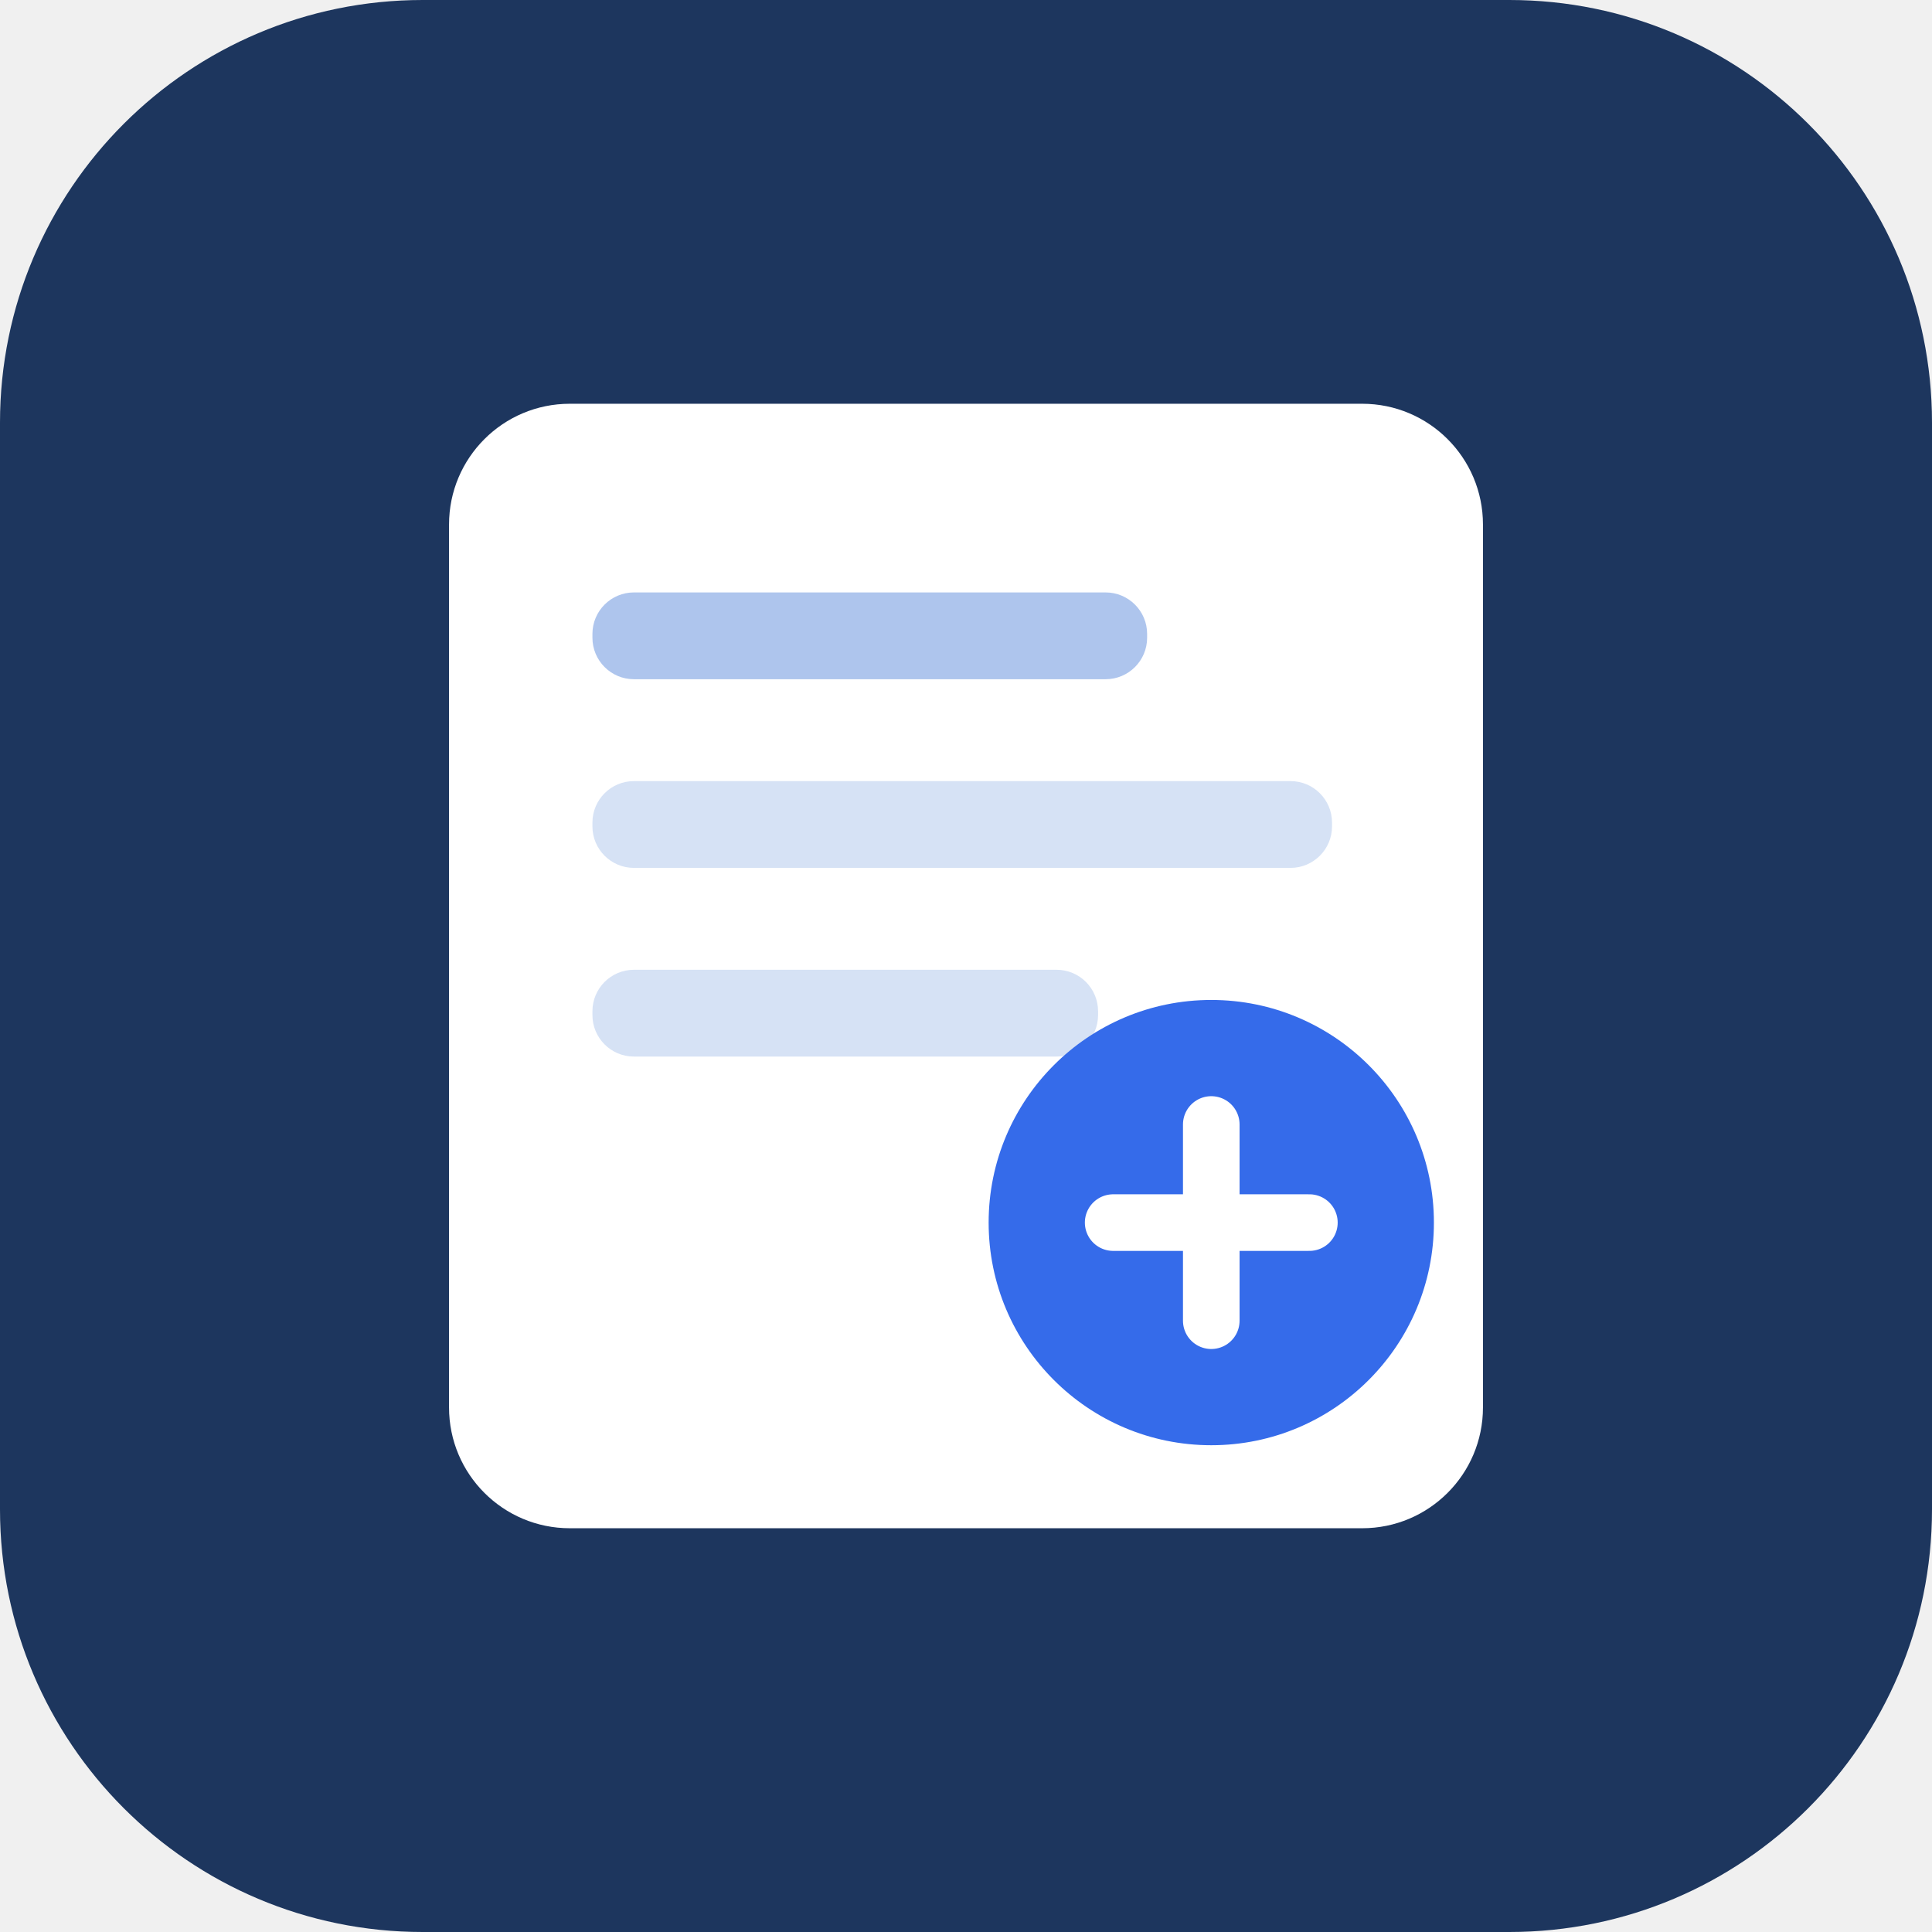
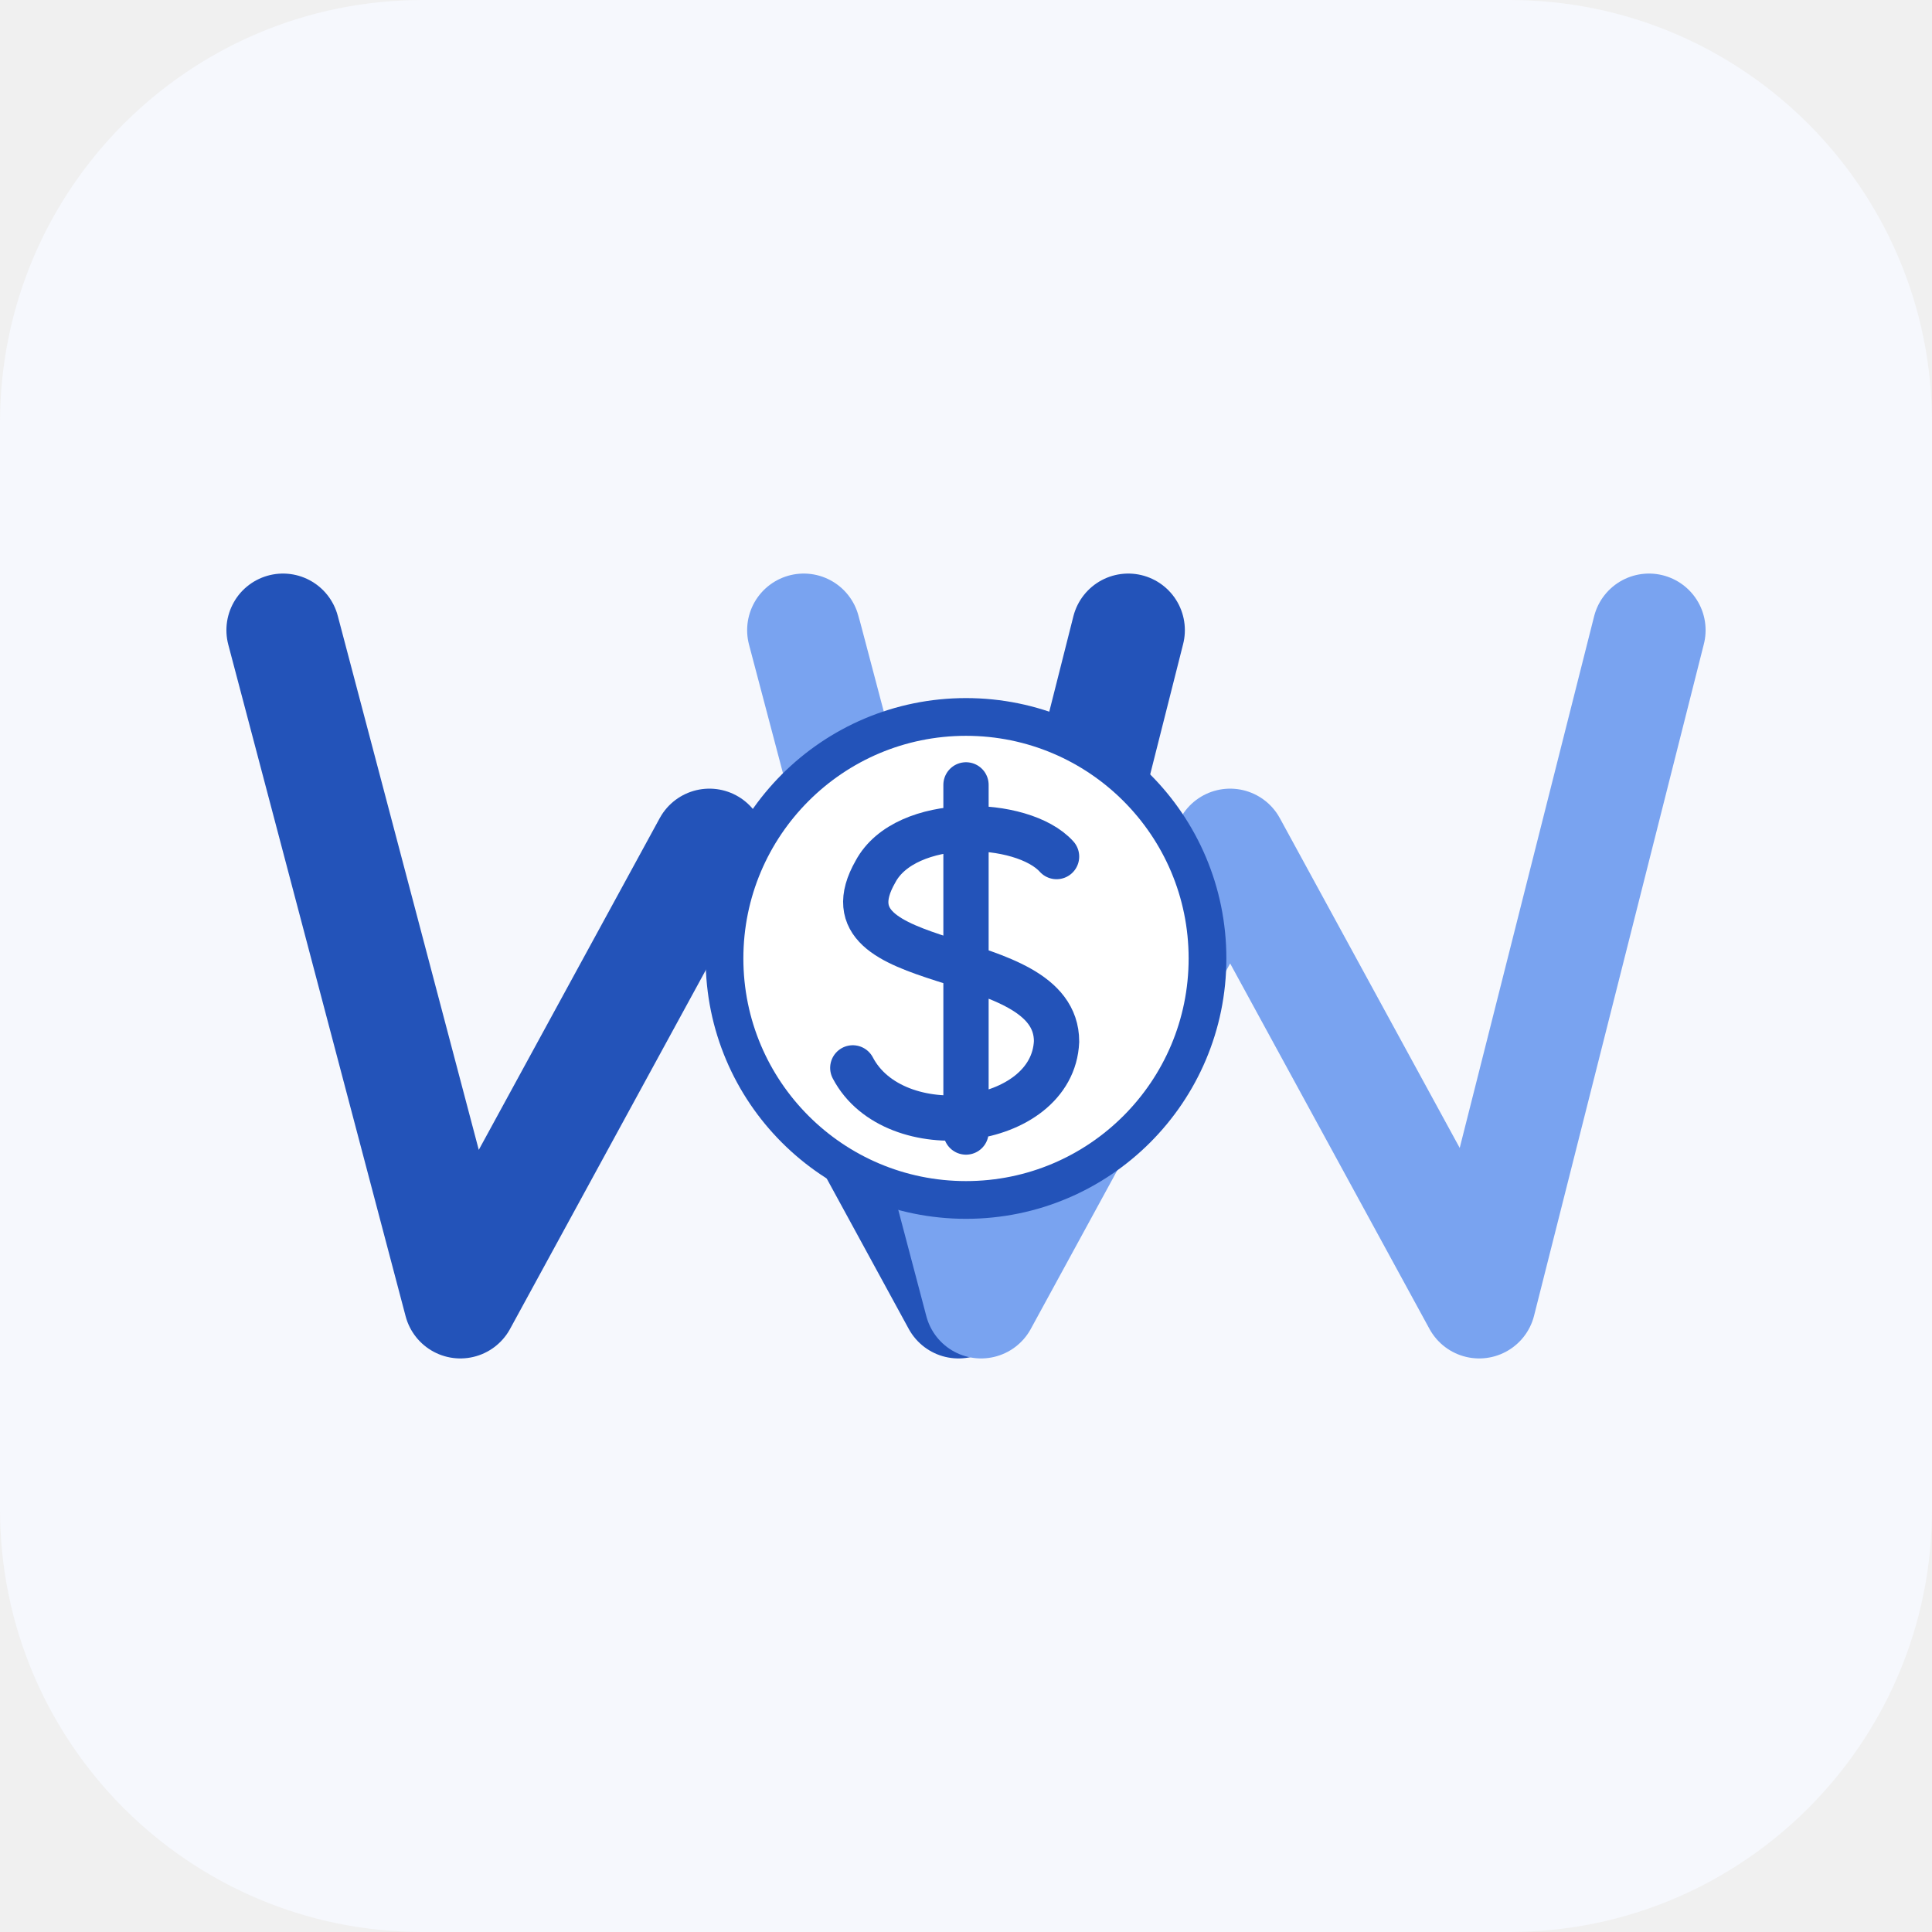
<svg xmlns="http://www.w3.org/2000/svg" viewBox="0 0 512 512">
-   <rect width="512" height="512" rx="112" fill="#1d365e" />
-   <rect x="119" y="107" width="274" height="298" rx="32" fill="#fff" />
-   <rect x="157" y="157" width="147" height="23" rx="11" fill="#aec5ed" />
-   <rect x="157" y="207" width="196" height="23" rx="11" fill="#d6e2f5" />
-   <rect x="157" y="257" width="134" height="23" rx="11" fill="#d6e2f5" />
-   <circle cx="321" cy="324" r="59" fill="#356bea" />
-   <path d="M295 324h52m-26-26v52" stroke="#fff" stroke-width="15" stroke-linecap="round" />
+   <rect width="512" height="512" rx="112" fill="#f6f8fd" />
+   <path d="M75 167l47 178 66-121 66 121 45-178" fill="none" stroke="#2353b9" stroke-width="30" stroke-linecap="round" stroke-linejoin="round" />
+   <path d="M213 167l47 178 66-121 66 121 45-178" fill="none" stroke="#79a3f0" stroke-width="30" stroke-linecap="round" stroke-linejoin="round" />
+   <circle cx="256" cy="254" r="64" fill="#fff" stroke="#2353b9" stroke-width="10" />
+   <path d="M280 227c-9-10-40-11-48 4-16 28 48 19 48 45-1 23-43 28-54 7m30-75v92" fill="none" stroke="#2353b9" stroke-width="12" stroke-linecap="round" />
</svg>
